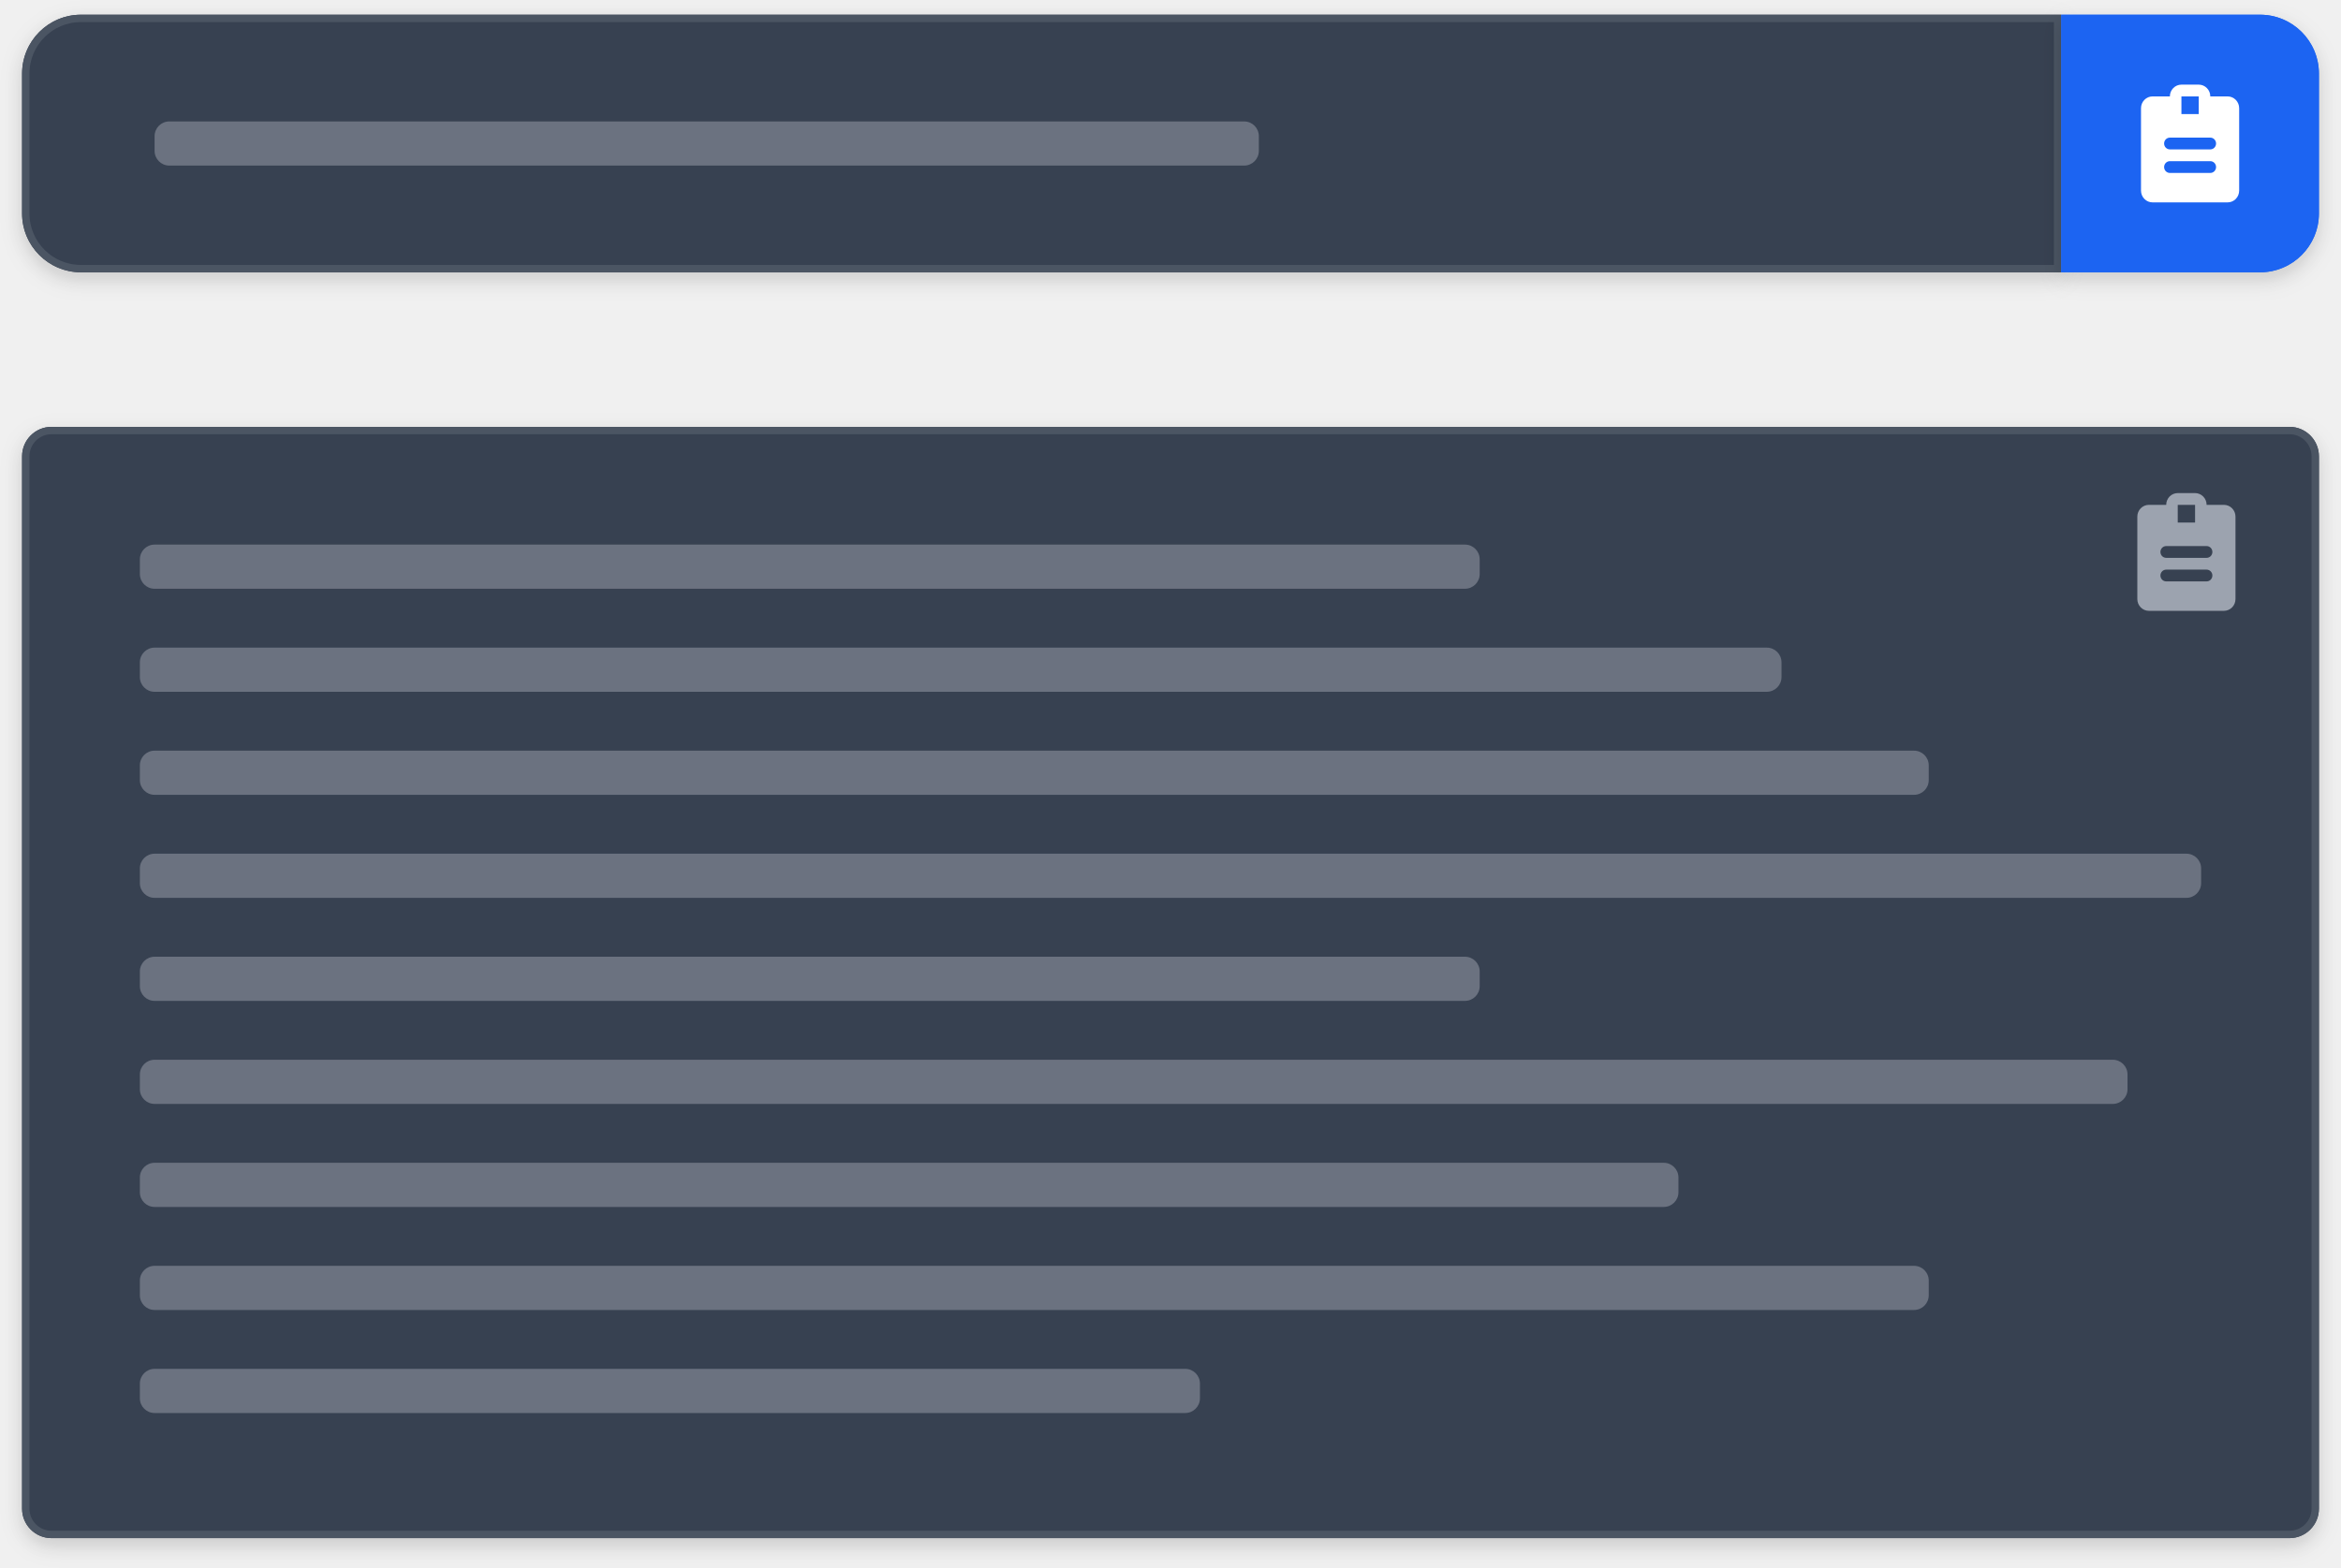
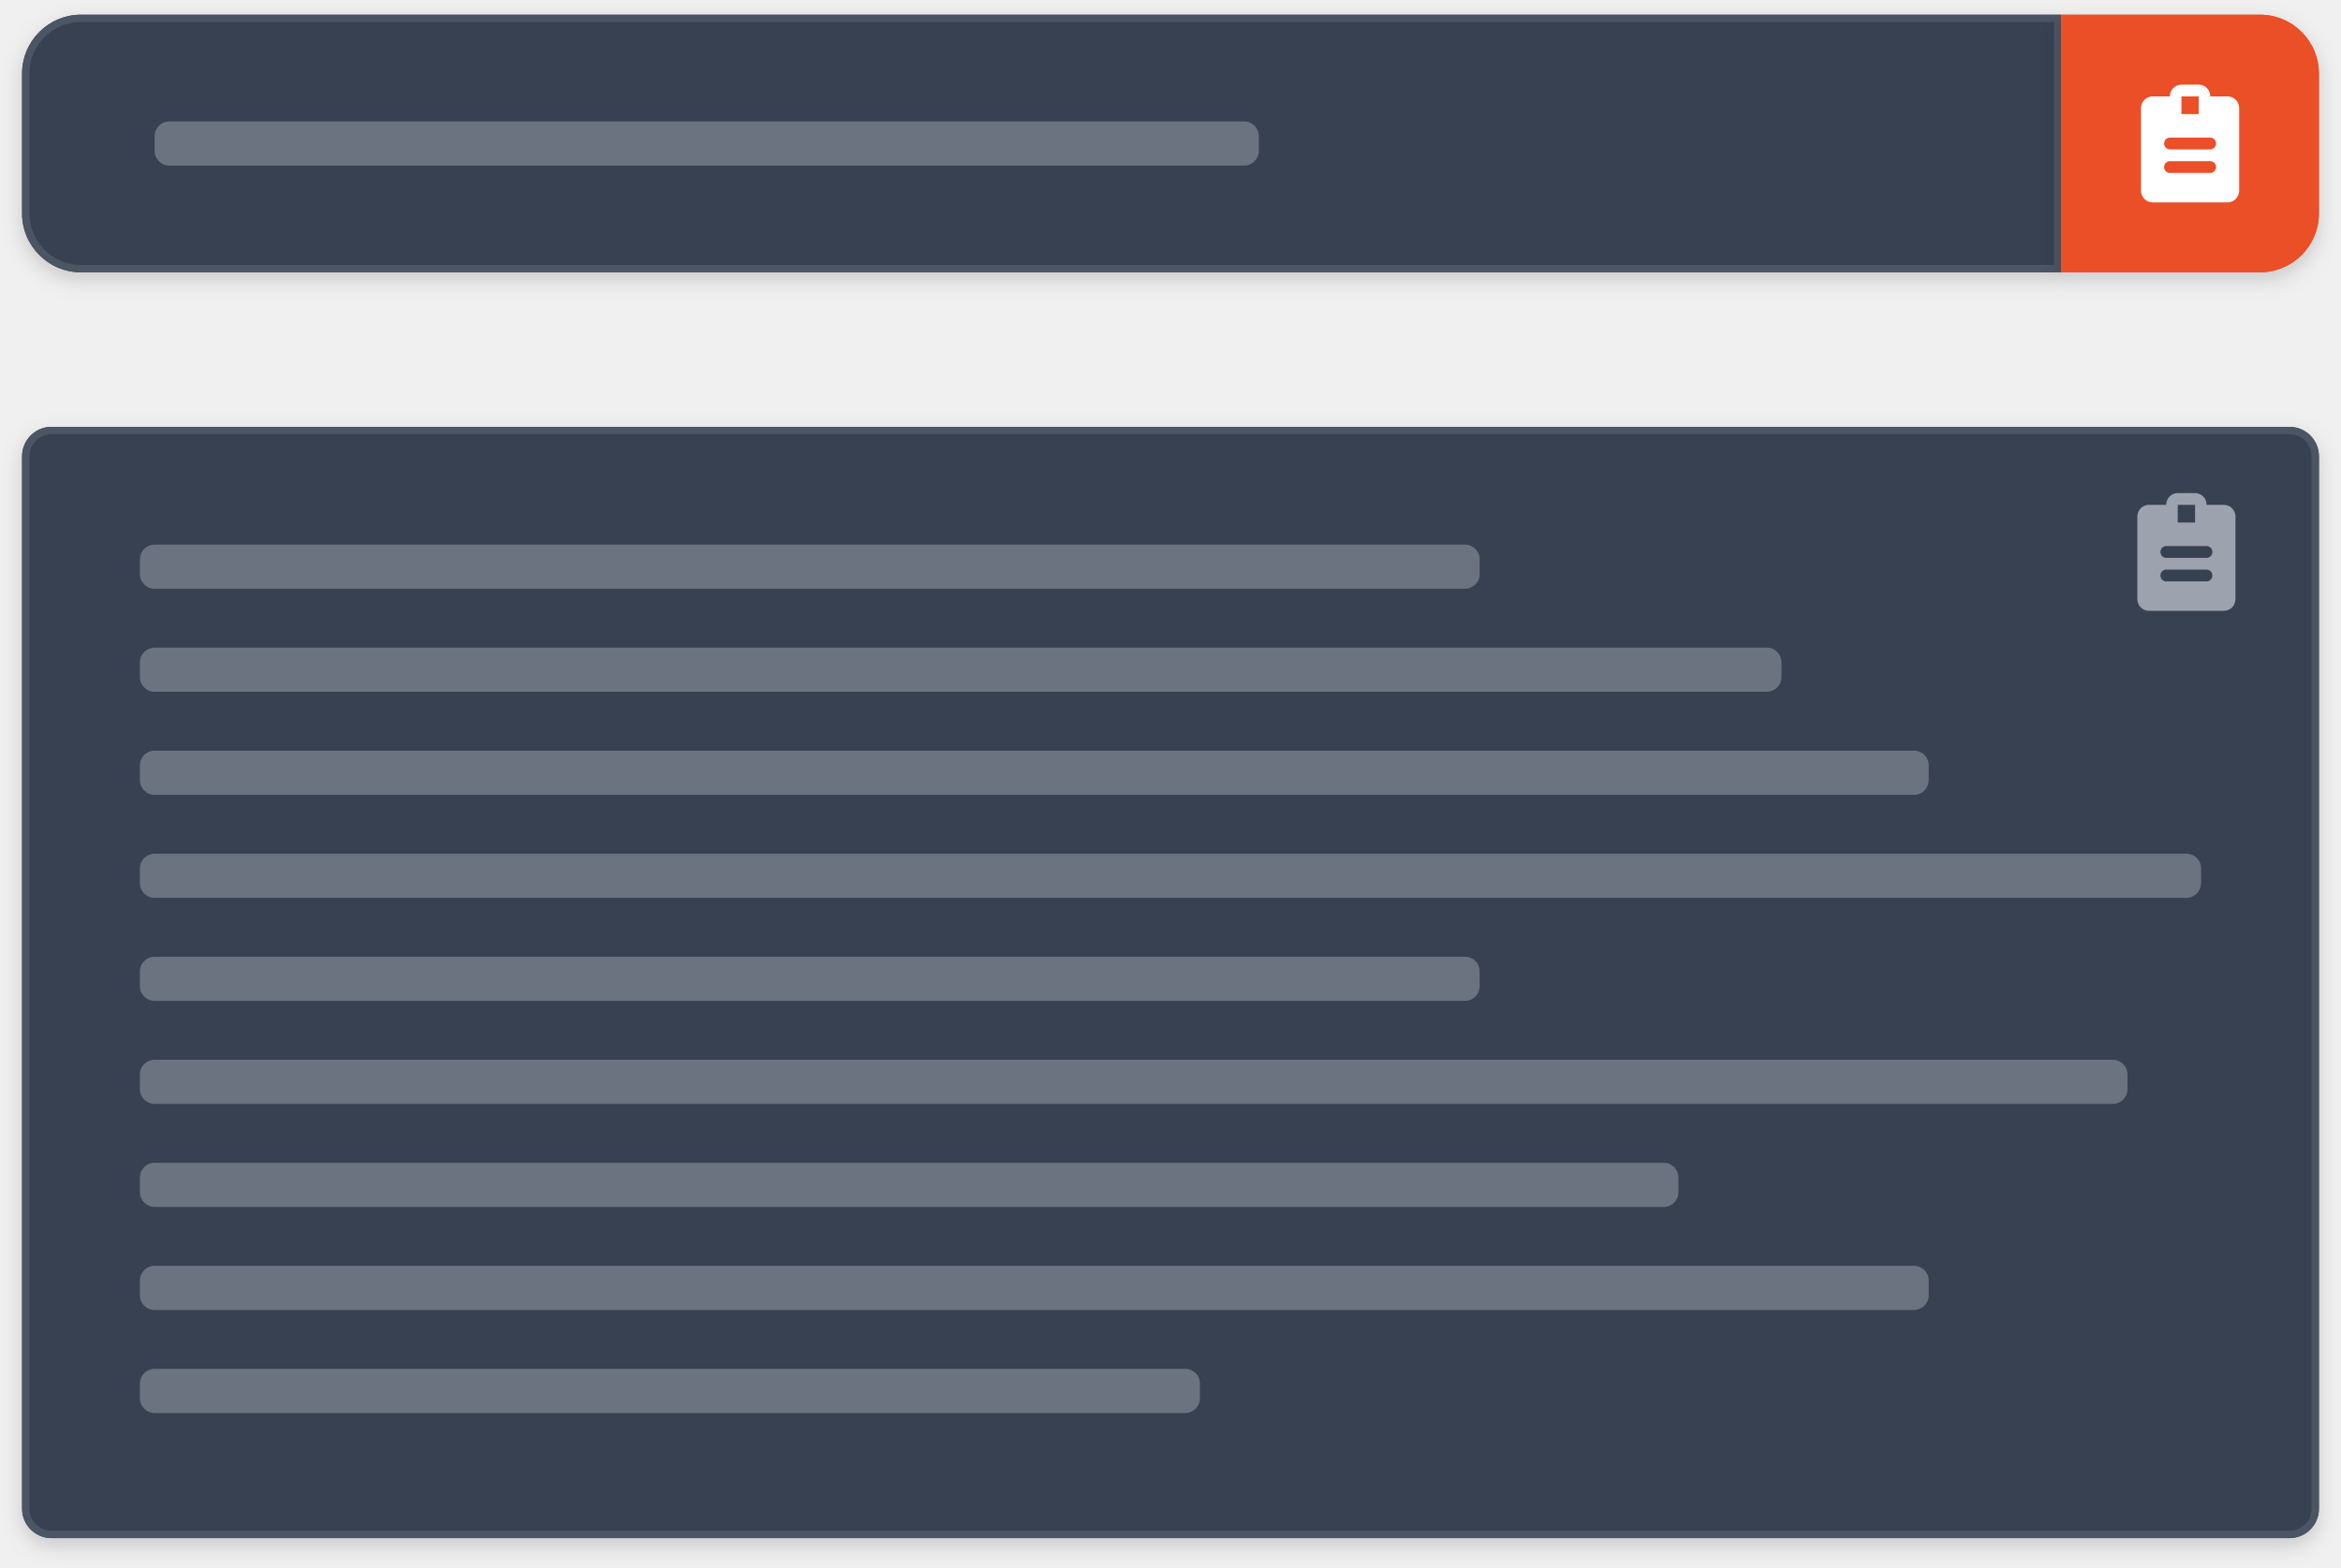
<svg xmlns="http://www.w3.org/2000/svg" width="318" height="213" viewBox="0 0 318 213" fill="none">
  <g filter="url(#filter0_dd_4951_1119)">
    <path d="M3 10C3 5.582 6.582 2 11 2H280V37H11C6.582 37 3 33.418 3 29V10Z" fill="#374151" />
    <path d="M3.5 10C3.5 5.858 6.858 2.5 11 2.5H279.5V36.5H11C6.858 36.5 3.5 33.142 3.5 29V10Z" stroke="#4B5563" />
    <rect x="21" y="16.5" width="150" height="6" rx="2" fill="#6B7280" />
  </g>
  <g filter="url(#filter1_dd_4951_1119)">
-     <path d="M280 2H307C311.418 2 315 5.582 315 10V29C315 33.418 311.418 37 307 37H280V2Z" fill="#1C64F2" />
-     <path d="M280.5 2.5H307C311.142 2.5 314.5 5.858 314.5 10V29C314.5 33.142 311.142 36.5 307 36.5H280.5V2.5Z" stroke="#1C64F2" />
+     <path d="M280 2H307C311.418 2 315 5.582 315 10V29C315 33.418 311.418 37 307 37H280V2Z" fill="#EB4F27" />
+     <path d="M280.5 2.5H307C311.142 2.5 314.5 5.858 314.5 10V29C314.5 33.142 311.142 36.5 307 36.5H280.5V2.5Z" stroke="#EB4F27" />
    <g clip-path="url(#clip0_4951_1119)">
      <path d="M302.598 13.1H300.245C300.245 12.676 300.08 12.269 299.786 11.969C299.491 11.669 299.092 11.5 298.676 11.5H296.323C295.907 11.5 295.508 11.669 295.214 11.969C294.92 12.269 294.755 12.676 294.755 13.1H292.402C291.986 13.1 291.587 13.269 291.293 13.569C290.999 13.869 290.833 14.276 290.833 14.7V25.9C290.833 26.324 290.999 26.731 291.293 27.031C291.587 27.331 291.986 27.5 292.402 27.5H302.598C303.014 27.5 303.413 27.331 303.707 27.031C304.001 26.731 304.167 26.324 304.167 25.9V14.7C304.167 14.276 304.001 13.869 303.707 13.569C303.413 13.269 303.014 13.1 302.598 13.1ZM298.676 13.1V15.5H296.323V13.1H298.676ZM300.245 23.5H294.755C294.547 23.5 294.347 23.416 294.2 23.266C294.053 23.116 293.971 22.912 293.971 22.7C293.971 22.488 294.053 22.284 294.2 22.134C294.347 21.984 294.547 21.9 294.755 21.9H300.245C300.453 21.9 300.653 21.984 300.8 22.134C300.947 22.284 301.029 22.488 301.029 22.7C301.029 22.912 300.947 23.116 300.8 23.266C300.653 23.416 300.453 23.5 300.245 23.5ZM300.245 20.3H294.755C294.547 20.3 294.347 20.216 294.2 20.066C294.053 19.916 293.971 19.712 293.971 19.5C293.971 19.288 294.053 19.084 294.2 18.934C294.347 18.784 294.547 18.7 294.755 18.7H300.245C300.453 18.7 300.653 18.784 300.8 18.934C300.947 19.084 301.029 19.288 301.029 19.5C301.029 19.712 300.947 19.916 300.8 20.066C300.653 20.216 300.453 20.3 300.245 20.3Z" fill="white" />
    </g>
  </g>
  <g filter="url(#filter2_dd_4951_1119)">
    <rect x="3" y="58" width="312" height="151" rx="4" fill="#374151" />
    <rect x="3.5" y="58.5" width="311" height="150" rx="3.5" stroke="#4B5563" />
    <rect x="19" y="74" width="182" height="6" rx="2" fill="#6B7280" />
    <rect x="19" y="88" width="223" height="6" rx="2" fill="#6B7280" />
    <rect x="19" y="102" width="243" height="6" rx="2" fill="#6B7280" />
    <rect x="19" y="116" width="280" height="6" rx="2" fill="#6B7280" />
    <rect x="19" y="130" width="182" height="6" rx="2" fill="#6B7280" />
    <rect x="19" y="144" width="270" height="6" rx="2" fill="#6B7280" />
    <rect x="19" y="158" width="209" height="6" rx="2" fill="#6B7280" />
    <rect x="19" y="172" width="243" height="6" rx="2" fill="#6B7280" />
    <rect x="19" y="186" width="144" height="6" rx="2" fill="#6B7280" />
    <path d="M302.098 68.6H299.745C299.745 68.176 299.58 67.769 299.286 67.469C298.991 67.169 298.592 67 298.176 67H295.823C295.407 67 295.008 67.169 294.714 67.469C294.42 67.769 294.255 68.176 294.255 68.6H291.902C291.486 68.6 291.087 68.769 290.793 69.069C290.499 69.369 290.333 69.776 290.333 70.2V81.4C290.333 81.824 290.499 82.231 290.793 82.531C291.087 82.831 291.486 83 291.902 83H302.098C302.514 83 302.913 82.831 303.207 82.531C303.501 82.231 303.667 81.824 303.667 81.4V70.2C303.667 69.776 303.501 69.369 303.207 69.069C302.913 68.769 302.514 68.6 302.098 68.6ZM298.176 68.6V71H295.823V68.6H298.176ZM299.745 79H294.255C294.047 79 293.847 78.916 293.7 78.766C293.553 78.616 293.471 78.412 293.471 78.2C293.471 77.988 293.553 77.784 293.7 77.634C293.847 77.484 294.047 77.4 294.255 77.4H299.745C299.953 77.4 300.153 77.484 300.3 77.634C300.447 77.784 300.529 77.988 300.529 78.2C300.529 78.412 300.447 78.616 300.3 78.766C300.153 78.916 299.953 79 299.745 79ZM299.745 75.8H294.255C294.047 75.8 293.847 75.716 293.7 75.566C293.553 75.416 293.471 75.212 293.471 75C293.471 74.788 293.553 74.584 293.7 74.434C293.847 74.284 294.047 74.2 294.255 74.2H299.745C299.953 74.2 300.153 74.284 300.3 74.434C300.447 74.584 300.529 74.788 300.529 75C300.529 75.212 300.447 75.416 300.3 75.566C300.153 75.716 299.953 75.8 299.745 75.8Z" fill="#9CA3AF" />
  </g>
  <defs>
    <filter id="filter0_dd_4951_1119" x="0" y="0" width="283" height="41" filterUnits="userSpaceOnUse" color-interpolation-filters="sRGB">
      <feFlood flood-opacity="0" result="BackgroundImageFix" />
      <feColorMatrix in="SourceAlpha" type="matrix" values="0 0 0 0 0 0 0 0 0 0 0 0 0 0 0 0 0 0 127 0" result="hardAlpha" />
      <feOffset dy="1" />
      <feGaussianBlur stdDeviation="1.5" />
      <feColorMatrix type="matrix" values="0 0 0 0 0 0 0 0 0 0 0 0 0 0 0 0 0 0 0.1 0" />
      <feBlend mode="normal" in2="BackgroundImageFix" result="effect1_dropShadow_4951_1119" />
      <feColorMatrix in="SourceAlpha" type="matrix" values="0 0 0 0 0 0 0 0 0 0 0 0 0 0 0 0 0 0 127 0" result="hardAlpha" />
      <feOffset dy="1" />
      <feGaussianBlur stdDeviation="1" />
      <feColorMatrix type="matrix" values="0 0 0 0 0 0 0 0 0 0 0 0 0 0 0 0 0 0 0.06 0" />
      <feBlend mode="normal" in2="effect1_dropShadow_4951_1119" result="effect2_dropShadow_4951_1119" />
      <feBlend mode="normal" in="SourceGraphic" in2="effect2_dropShadow_4951_1119" result="shape" />
    </filter>
    <filter id="filter1_dd_4951_1119" x="277" y="0" width="41" height="41" filterUnits="userSpaceOnUse" color-interpolation-filters="sRGB">
      <feFlood flood-opacity="0" result="BackgroundImageFix" />
      <feColorMatrix in="SourceAlpha" type="matrix" values="0 0 0 0 0 0 0 0 0 0 0 0 0 0 0 0 0 0 127 0" result="hardAlpha" />
      <feOffset dy="1" />
      <feGaussianBlur stdDeviation="1.5" />
      <feColorMatrix type="matrix" values="0 0 0 0 0 0 0 0 0 0 0 0 0 0 0 0 0 0 0.1 0" />
      <feBlend mode="normal" in2="BackgroundImageFix" result="effect1_dropShadow_4951_1119" />
      <feColorMatrix in="SourceAlpha" type="matrix" values="0 0 0 0 0 0 0 0 0 0 0 0 0 0 0 0 0 0 127 0" result="hardAlpha" />
      <feOffset dy="1" />
      <feGaussianBlur stdDeviation="1" />
      <feColorMatrix type="matrix" values="0 0 0 0 0 0 0 0 0 0 0 0 0 0 0 0 0 0 0.06 0" />
      <feBlend mode="normal" in2="effect1_dropShadow_4951_1119" result="effect2_dropShadow_4951_1119" />
      <feBlend mode="normal" in="SourceGraphic" in2="effect2_dropShadow_4951_1119" result="shape" />
    </filter>
    <filter id="filter2_dd_4951_1119" x="0" y="56" width="318" height="157" filterUnits="userSpaceOnUse" color-interpolation-filters="sRGB">
      <feFlood flood-opacity="0" result="BackgroundImageFix" />
      <feColorMatrix in="SourceAlpha" type="matrix" values="0 0 0 0 0 0 0 0 0 0 0 0 0 0 0 0 0 0 127 0" result="hardAlpha" />
      <feOffset dy="1" />
      <feGaussianBlur stdDeviation="1.5" />
      <feColorMatrix type="matrix" values="0 0 0 0 0 0 0 0 0 0 0 0 0 0 0 0 0 0 0.1 0" />
      <feBlend mode="normal" in2="BackgroundImageFix" result="effect1_dropShadow_4951_1119" />
      <feColorMatrix in="SourceAlpha" type="matrix" values="0 0 0 0 0 0 0 0 0 0 0 0 0 0 0 0 0 0 127 0" result="hardAlpha" />
      <feOffset dy="1" />
      <feGaussianBlur stdDeviation="1" />
      <feColorMatrix type="matrix" values="0 0 0 0 0 0 0 0 0 0 0 0 0 0 0 0 0 0 0.06 0" />
      <feBlend mode="normal" in2="effect1_dropShadow_4951_1119" result="effect2_dropShadow_4951_1119" />
      <feBlend mode="normal" in="SourceGraphic" in2="effect2_dropShadow_4951_1119" result="shape" />
    </filter>
    <clipPath id="clip0_4951_1119">
      <rect width="16" height="16" fill="white" transform="translate(289.5 11.5)" />
    </clipPath>
  </defs>
  <div id="divScriptsUsed" style="display: none" />
</svg>
